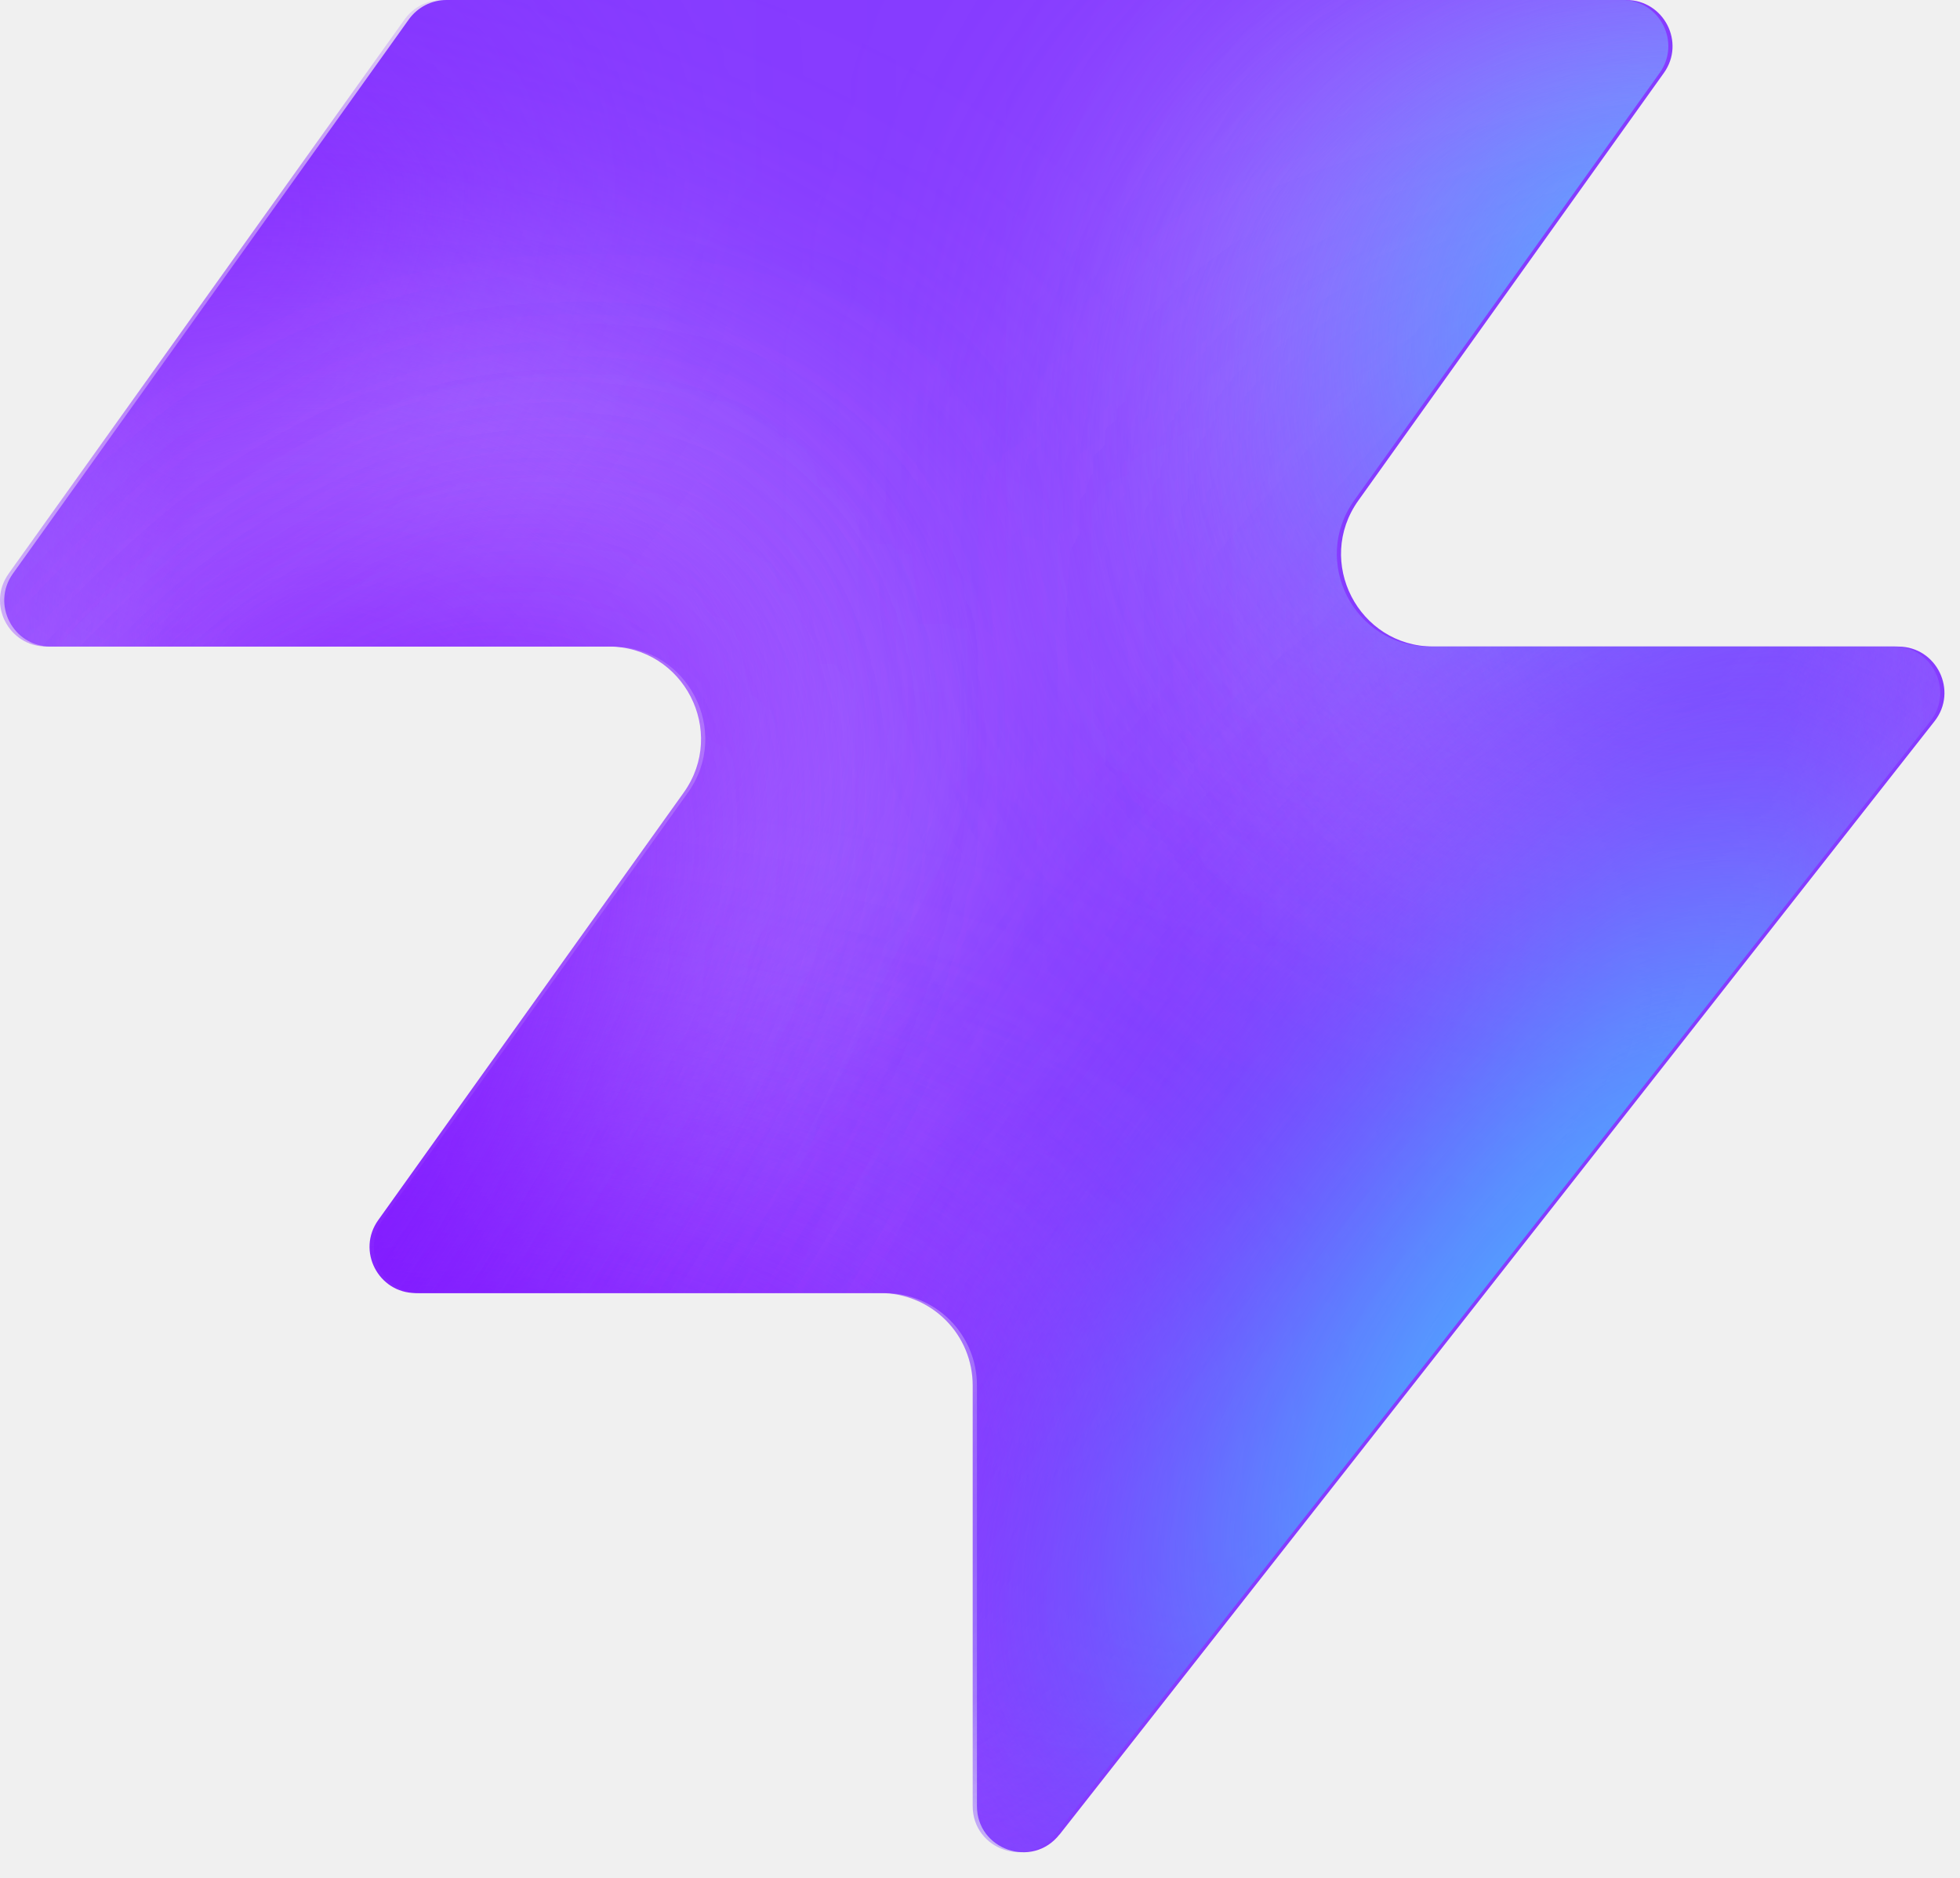
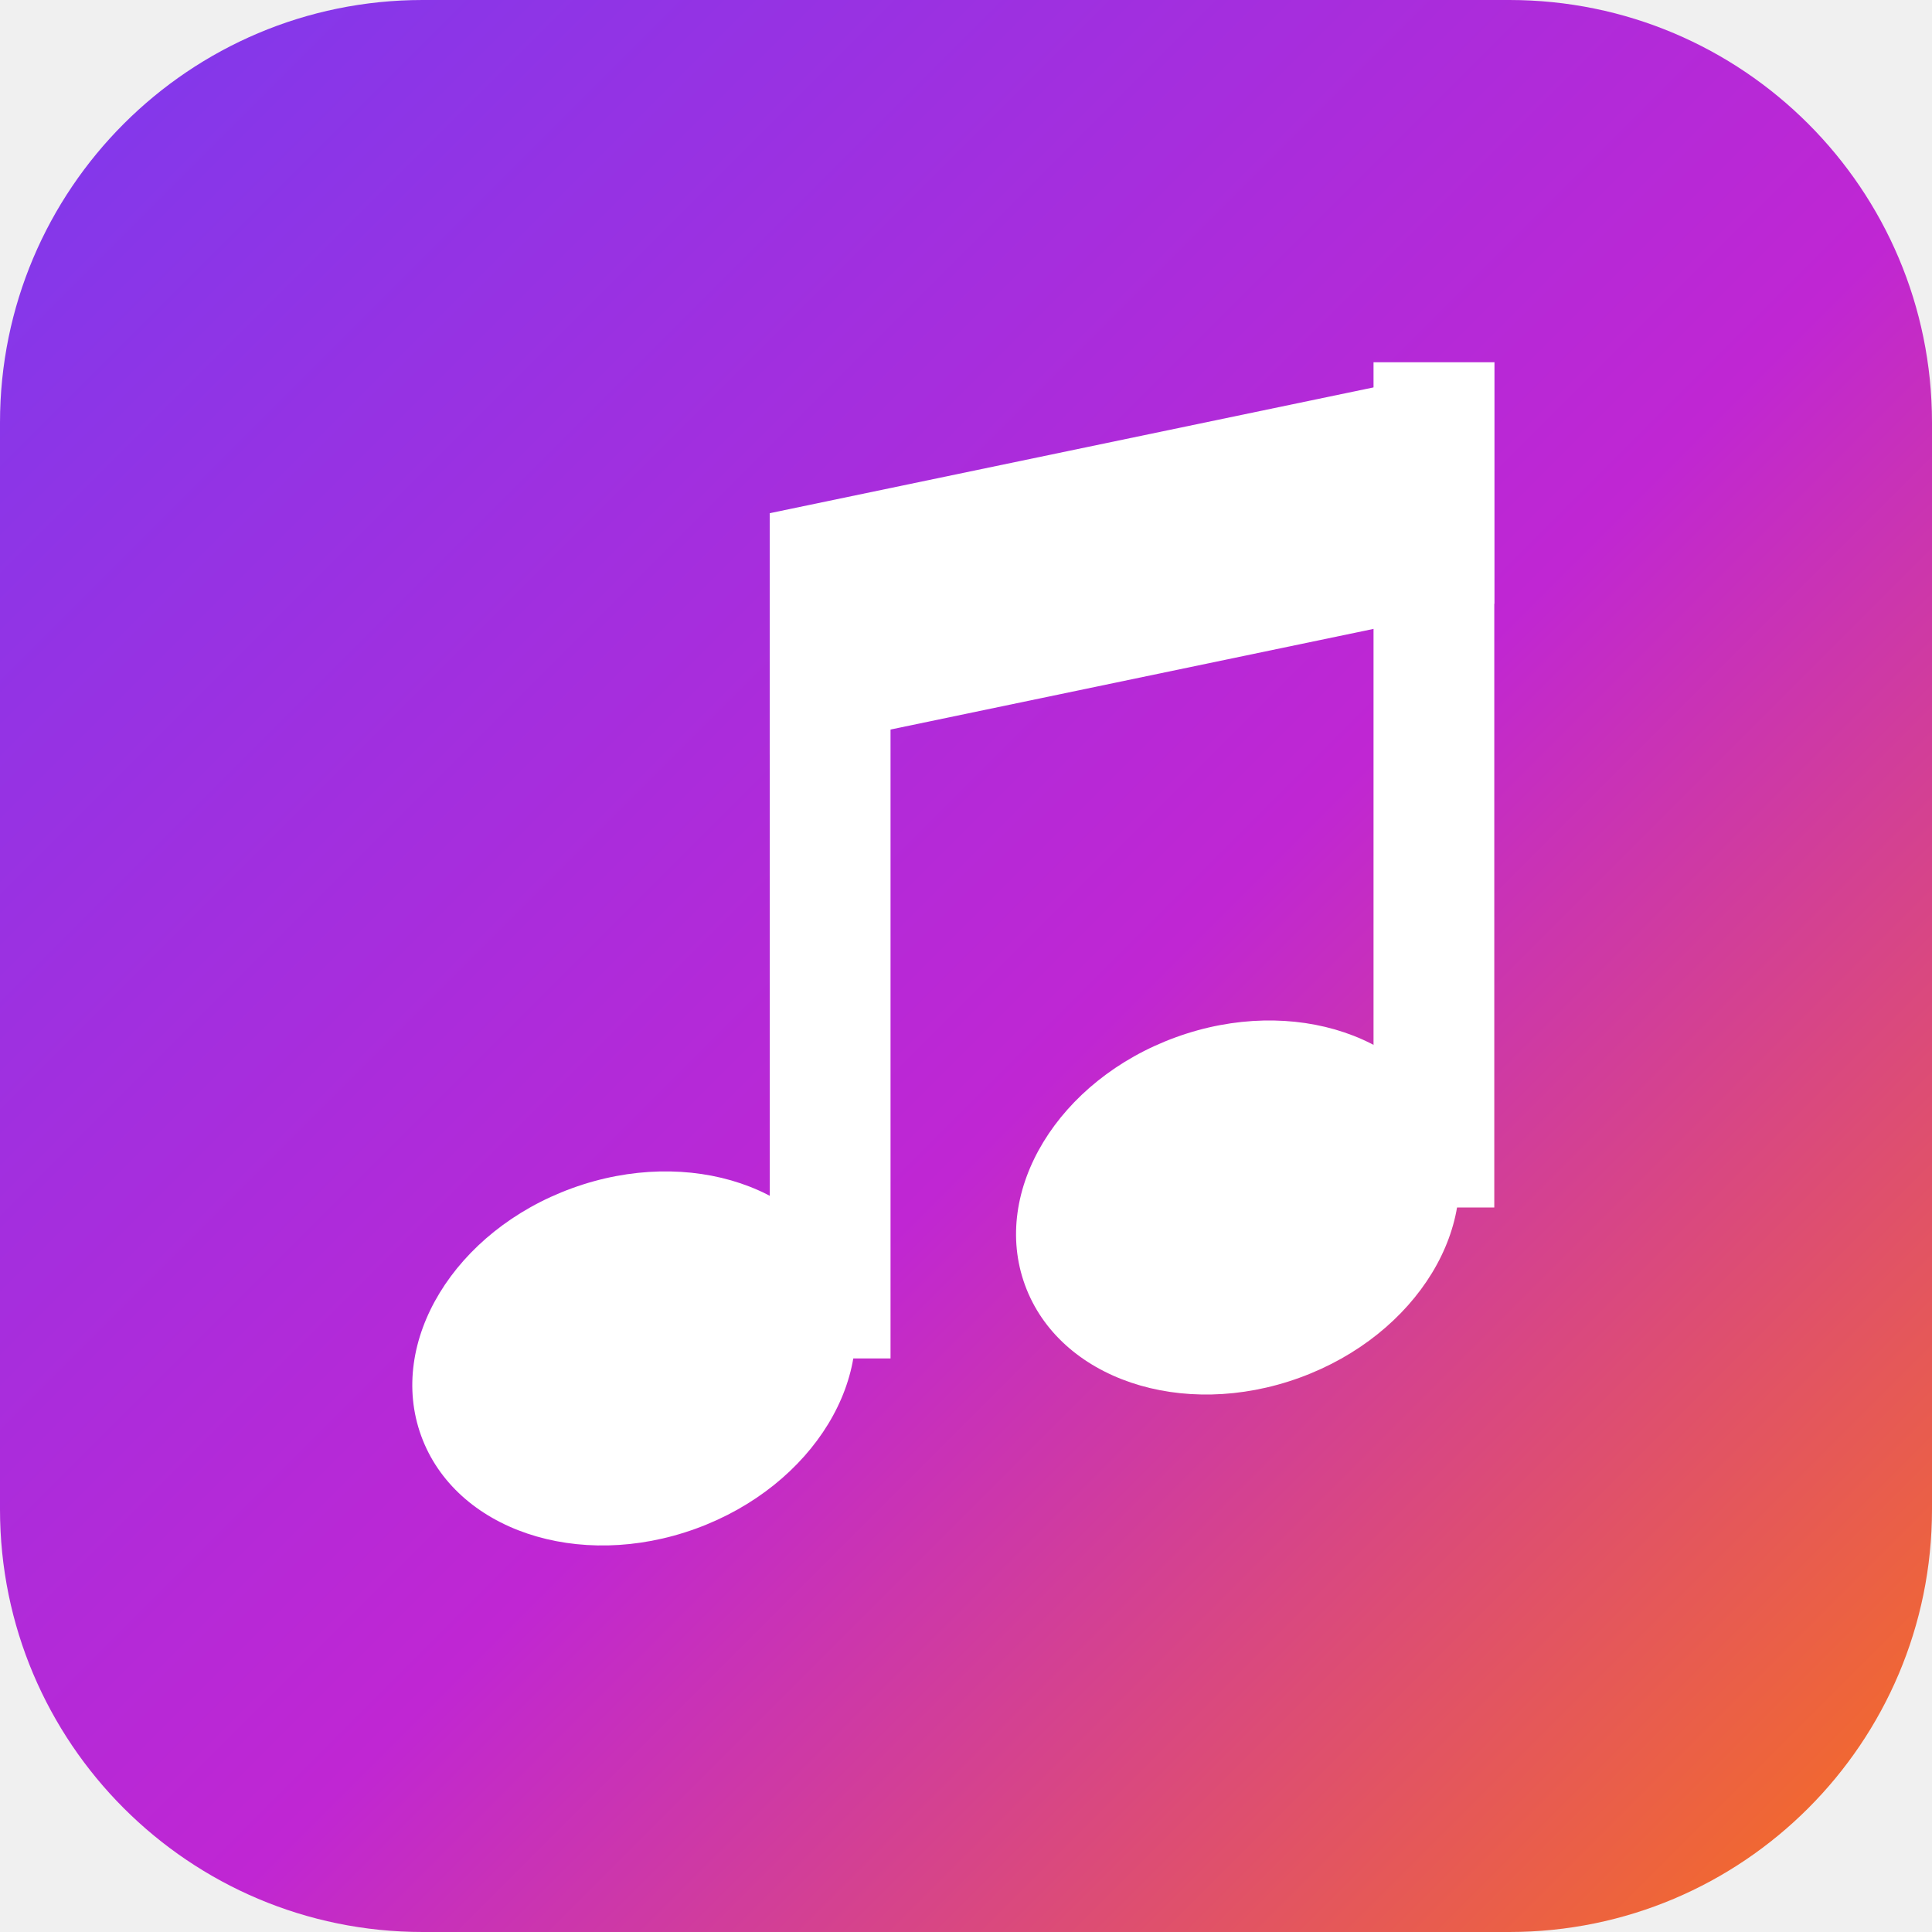
- <svg xmlns="http://www.w3.org/2000/svg" width="48" height="46" fill="none" viewBox="0 0 48 46">
-   <path fill="#863bff" d="M25.946 44.938c-.664.845-2.021.375-2.021-.698V33.937a2.26 2.26 0 0 0-2.262-2.262H10.287c-.92 0-1.456-1.04-.92-1.788l7.48-10.471c1.07-1.497 0-3.578-1.842-3.578H1.237c-.92 0-1.456-1.04-.92-1.788L10.013.474c.214-.297.556-.474.92-.474h28.894c.92 0 1.456 1.04.92 1.788l-7.48 10.471c-1.07 1.498 0 3.579 1.842 3.579h11.377c.943 0 1.473 1.088.89 1.83L25.947 44.94z" style="fill:#863bff;fill:color(display-p3 .525 .23 1);fill-opacity:1" />
-   <mask id="a" width="48" height="46" x="0" y="0" maskUnits="userSpaceOnUse" style="mask-type:alpha">
-     <path fill="#000" d="M25.842 44.938c-.664.844-2.021.375-2.021-.698V33.937a2.26 2.26 0 0 0-2.262-2.262H10.183c-.92 0-1.456-1.04-.92-1.788l7.48-10.471c1.07-1.498 0-3.579-1.842-3.579H1.133c-.92 0-1.456-1.04-.92-1.787L9.91.473c.214-.297.556-.474.92-.474h28.894c.92 0 1.456 1.04.92 1.788l-7.48 10.471c-1.07 1.498 0 3.578 1.842 3.578h11.377c.943 0 1.473 1.088.89 1.832L25.843 44.94z" style="fill:#000;fill-opacity:1" />
-   </mask>
-   <g mask="url(#a)">
-     <g filter="url(#b)">
-       <ellipse cx="5.508" cy="14.704" fill="#ede6ff" rx="5.508" ry="14.704" style="fill:#ede6ff;fill:color(display-p3 .927 .903 1);fill-opacity:1" transform="matrix(.00324 1 1 -.00324 -4.47 31.516)" />
-     </g>
-     <g filter="url(#c)">
-       <ellipse cx="10.399" cy="29.851" fill="#ede6ff" rx="10.399" ry="29.851" style="fill:#ede6ff;fill:color(display-p3 .927 .903 1);fill-opacity:1" transform="matrix(.00324 1 1 -.00324 -39.328 7.883)" />
-     </g>
-     <g filter="url(#d)">
-       <ellipse cx="5.508" cy="30.487" fill="#7e14ff" rx="5.508" ry="30.487" style="fill:#7e14ff;fill:color(display-p3 .492 .077 1);fill-opacity:1" transform="rotate(89.814 -25.913 -14.639)scale(1 -1)" />
-     </g>
-     <g filter="url(#e)">
-       <ellipse cx="5.508" cy="30.599" fill="#7e14ff" rx="5.508" ry="30.599" style="fill:#7e14ff;fill:color(display-p3 .492 .077 1);fill-opacity:1" transform="rotate(89.814 -32.644 -3.334)scale(1 -1)" />
-     </g>
-     <g filter="url(#f)">
-       <ellipse cx="5.508" cy="30.599" fill="#7e14ff" rx="5.508" ry="30.599" style="fill:#7e14ff;fill:color(display-p3 .492 .077 1);fill-opacity:1" transform="matrix(.00324 1 1 -.00324 -34.34 30.47)" />
-     </g>
-     <g filter="url(#g)">
-       <ellipse cx="14.072" cy="22.078" fill="#ede6ff" rx="14.072" ry="22.078" style="fill:#ede6ff;fill:color(display-p3 .927 .903 1);fill-opacity:1" transform="rotate(93.35 24.506 48.493)scale(-1 1)" />
-     </g>
-     <g filter="url(#h)">
-       <ellipse cx="3.47" cy="21.501" fill="#7e14ff" rx="3.47" ry="21.501" style="fill:#7e14ff;fill:color(display-p3 .492 .077 1);fill-opacity:1" transform="rotate(89.009 28.708 47.59)scale(-1 1)" />
-     </g>
-     <g filter="url(#i)">
-       <ellipse cx="3.47" cy="21.501" fill="#7e14ff" rx="3.47" ry="21.501" style="fill:#7e14ff;fill:color(display-p3 .492 .077 1);fill-opacity:1" transform="rotate(89.009 28.708 47.59)scale(-1 1)" />
-     </g>
-     <g filter="url(#j)">
-       <ellipse cx=".387" cy="8.972" fill="#7e14ff" rx="4.407" ry="29.108" style="fill:#7e14ff;fill:color(display-p3 .492 .077 1);fill-opacity:1" transform="rotate(39.51 .387 8.972)" />
-     </g>
-     <g filter="url(#k)">
-       <ellipse cx="47.523" cy="-6.092" fill="#7e14ff" rx="4.407" ry="29.108" style="fill:#7e14ff;fill:color(display-p3 .492 .077 1);fill-opacity:1" transform="rotate(37.892 47.523 -6.092)" />
-     </g>
-     <g filter="url(#l)">
-       <ellipse cx="41.412" cy="6.333" fill="#47bfff" rx="5.971" ry="9.665" style="fill:#47bfff;fill:color(display-p3 .28 .748 1);fill-opacity:1" transform="rotate(37.892 41.412 6.333)" />
-     </g>
-     <g filter="url(#m)">
-       <ellipse cx="-1.879" cy="38.332" fill="#7e14ff" rx="4.407" ry="29.108" style="fill:#7e14ff;fill:color(display-p3 .492 .077 1);fill-opacity:1" transform="rotate(37.892 -1.88 38.332)" />
-     </g>
-     <g filter="url(#n)">
-       <ellipse cx="-1.879" cy="38.332" fill="#7e14ff" rx="4.407" ry="29.108" style="fill:#7e14ff;fill:color(display-p3 .492 .077 1);fill-opacity:1" transform="rotate(37.892 -1.88 38.332)" />
-     </g>
-     <g filter="url(#o)">
-       <ellipse cx="35.651" cy="29.907" fill="#7e14ff" rx="4.407" ry="29.108" style="fill:#7e14ff;fill:color(display-p3 .492 .077 1);fill-opacity:1" transform="rotate(37.892 35.651 29.907)" />
-     </g>
-     <g filter="url(#p)">
-       <ellipse cx="38.418" cy="32.4" fill="#47bfff" rx="5.971" ry="15.297" style="fill:#47bfff;fill:color(display-p3 .28 .748 1);fill-opacity:1" transform="rotate(37.892 38.418 32.4)" />
-     </g>
+ <svg xmlns="http://www.w3.org/2000/svg" viewBox="0 0 64 64">
+   <defs>
+     <linearGradient id="g" x1="0" y1="0" x2="1" y2="1">
+       <stop offset="0" stop-color="#7c3aed" />
+       <stop offset="0.55" stop-color="#c026d3" />
+       <stop offset="1" stop-color="#f97316" />
+     </linearGradient>
+   </defs>
+   <rect width="64" height="64" rx="14" fill="url(#g)" />
+   <g fill="#fff">
+     <ellipse cx="21" cy="45" rx="7.5" ry="6" transform="rotate(-20 21 45)" />
+     <ellipse cx="41" cy="40" rx="7.5" ry="6" transform="rotate(-20 41 40)" />
+     <rect x="25.5" y="17" width="4" height="28" />
+     <rect x="45.5" y="12" width="4" height="28" />
+     <polygon points="25.5,17 49.5,12 49.5,20 25.5,25" />
  </g>
-   <defs>
-     <filter id="b" width="60.045" height="41.654" x="-19.77" y="16.149" color-interpolation-filters="sRGB" filterUnits="userSpaceOnUse">
-       <feFlood flood-opacity="0" result="BackgroundImageFix" />
-       <feBlend in="SourceGraphic" in2="BackgroundImageFix" result="shape" />
-       <feGaussianBlur result="effect1_foregroundBlur_2002_17158" stdDeviation="7.659" />
-     </filter>
-     <filter id="c" width="90.34" height="51.437" x="-54.613" y="-7.533" color-interpolation-filters="sRGB" filterUnits="userSpaceOnUse">
-       <feFlood flood-opacity="0" result="BackgroundImageFix" />
-       <feBlend in="SourceGraphic" in2="BackgroundImageFix" result="shape" />
-       <feGaussianBlur result="effect1_foregroundBlur_2002_17158" stdDeviation="7.659" />
-     </filter>
-     <filter id="d" width="79.355" height="29.4" x="-49.64" y="2.03" color-interpolation-filters="sRGB" filterUnits="userSpaceOnUse">
-       <feFlood flood-opacity="0" result="BackgroundImageFix" />
-       <feBlend in="SourceGraphic" in2="BackgroundImageFix" result="shape" />
-       <feGaussianBlur result="effect1_foregroundBlur_2002_17158" stdDeviation="4.596" />
-     </filter>
-     <filter id="e" width="79.579" height="29.4" x="-45.045" y="20.029" color-interpolation-filters="sRGB" filterUnits="userSpaceOnUse">
-       <feFlood flood-opacity="0" result="BackgroundImageFix" />
-       <feBlend in="SourceGraphic" in2="BackgroundImageFix" result="shape" />
-       <feGaussianBlur result="effect1_foregroundBlur_2002_17158" stdDeviation="4.596" />
-     </filter>
-     <filter id="f" width="79.579" height="29.4" x="-43.513" y="21.178" color-interpolation-filters="sRGB" filterUnits="userSpaceOnUse">
-       <feFlood flood-opacity="0" result="BackgroundImageFix" />
-       <feBlend in="SourceGraphic" in2="BackgroundImageFix" result="shape" />
-       <feGaussianBlur result="effect1_foregroundBlur_2002_17158" stdDeviation="4.596" />
-     </filter>
-     <filter id="g" width="74.749" height="58.852" x="15.756" y="-17.901" color-interpolation-filters="sRGB" filterUnits="userSpaceOnUse">
-       <feFlood flood-opacity="0" result="BackgroundImageFix" />
-       <feBlend in="SourceGraphic" in2="BackgroundImageFix" result="shape" />
-       <feGaussianBlur result="effect1_foregroundBlur_2002_17158" stdDeviation="7.659" />
-     </filter>
-     <filter id="h" width="61.377" height="25.362" x="23.548" y="2.284" color-interpolation-filters="sRGB" filterUnits="userSpaceOnUse">
-       <feFlood flood-opacity="0" result="BackgroundImageFix" />
-       <feBlend in="SourceGraphic" in2="BackgroundImageFix" result="shape" />
-       <feGaussianBlur result="effect1_foregroundBlur_2002_17158" stdDeviation="4.596" />
-     </filter>
-     <filter id="i" width="61.377" height="25.362" x="23.548" y="2.284" color-interpolation-filters="sRGB" filterUnits="userSpaceOnUse">
-       <feFlood flood-opacity="0" result="BackgroundImageFix" />
-       <feBlend in="SourceGraphic" in2="BackgroundImageFix" result="shape" />
-       <feGaussianBlur result="effect1_foregroundBlur_2002_17158" stdDeviation="4.596" />
-     </filter>
-     <filter id="j" width="56.045" height="63.649" x="-27.636" y="-22.853" color-interpolation-filters="sRGB" filterUnits="userSpaceOnUse">
-       <feFlood flood-opacity="0" result="BackgroundImageFix" />
-       <feBlend in="SourceGraphic" in2="BackgroundImageFix" result="shape" />
-       <feGaussianBlur result="effect1_foregroundBlur_2002_17158" stdDeviation="4.596" />
-     </filter>
-     <filter id="k" width="54.814" height="64.646" x="20.116" y="-38.415" color-interpolation-filters="sRGB" filterUnits="userSpaceOnUse">
-       <feFlood flood-opacity="0" result="BackgroundImageFix" />
-       <feBlend in="SourceGraphic" in2="BackgroundImageFix" result="shape" />
-       <feGaussianBlur result="effect1_foregroundBlur_2002_17158" stdDeviation="4.596" />
-     </filter>
-     <filter id="l" width="33.541" height="35.313" x="24.641" y="-11.323" color-interpolation-filters="sRGB" filterUnits="userSpaceOnUse">
-       <feFlood flood-opacity="0" result="BackgroundImageFix" />
-       <feBlend in="SourceGraphic" in2="BackgroundImageFix" result="shape" />
-       <feGaussianBlur result="effect1_foregroundBlur_2002_17158" stdDeviation="4.596" />
-     </filter>
-     <filter id="m" width="54.814" height="64.646" x="-29.286" y="6.009" color-interpolation-filters="sRGB" filterUnits="userSpaceOnUse">
-       <feFlood flood-opacity="0" result="BackgroundImageFix" />
-       <feBlend in="SourceGraphic" in2="BackgroundImageFix" result="shape" />
-       <feGaussianBlur result="effect1_foregroundBlur_2002_17158" stdDeviation="4.596" />
-     </filter>
-     <filter id="n" width="54.814" height="64.646" x="-29.286" y="6.009" color-interpolation-filters="sRGB" filterUnits="userSpaceOnUse">
-       <feFlood flood-opacity="0" result="BackgroundImageFix" />
-       <feBlend in="SourceGraphic" in2="BackgroundImageFix" result="shape" />
-       <feGaussianBlur result="effect1_foregroundBlur_2002_17158" stdDeviation="4.596" />
-     </filter>
-     <filter id="o" width="54.814" height="64.646" x="8.244" y="-2.416" color-interpolation-filters="sRGB" filterUnits="userSpaceOnUse">
-       <feFlood flood-opacity="0" result="BackgroundImageFix" />
-       <feBlend in="SourceGraphic" in2="BackgroundImageFix" result="shape" />
-       <feGaussianBlur result="effect1_foregroundBlur_2002_17158" stdDeviation="4.596" />
-     </filter>
-     <filter id="p" width="39.409" height="43.623" x="18.713" y="10.588" color-interpolation-filters="sRGB" filterUnits="userSpaceOnUse">
-       <feFlood flood-opacity="0" result="BackgroundImageFix" />
-       <feBlend in="SourceGraphic" in2="BackgroundImageFix" result="shape" />
-       <feGaussianBlur result="effect1_foregroundBlur_2002_17158" stdDeviation="4.596" />
-     </filter>
-   </defs>
</svg>
